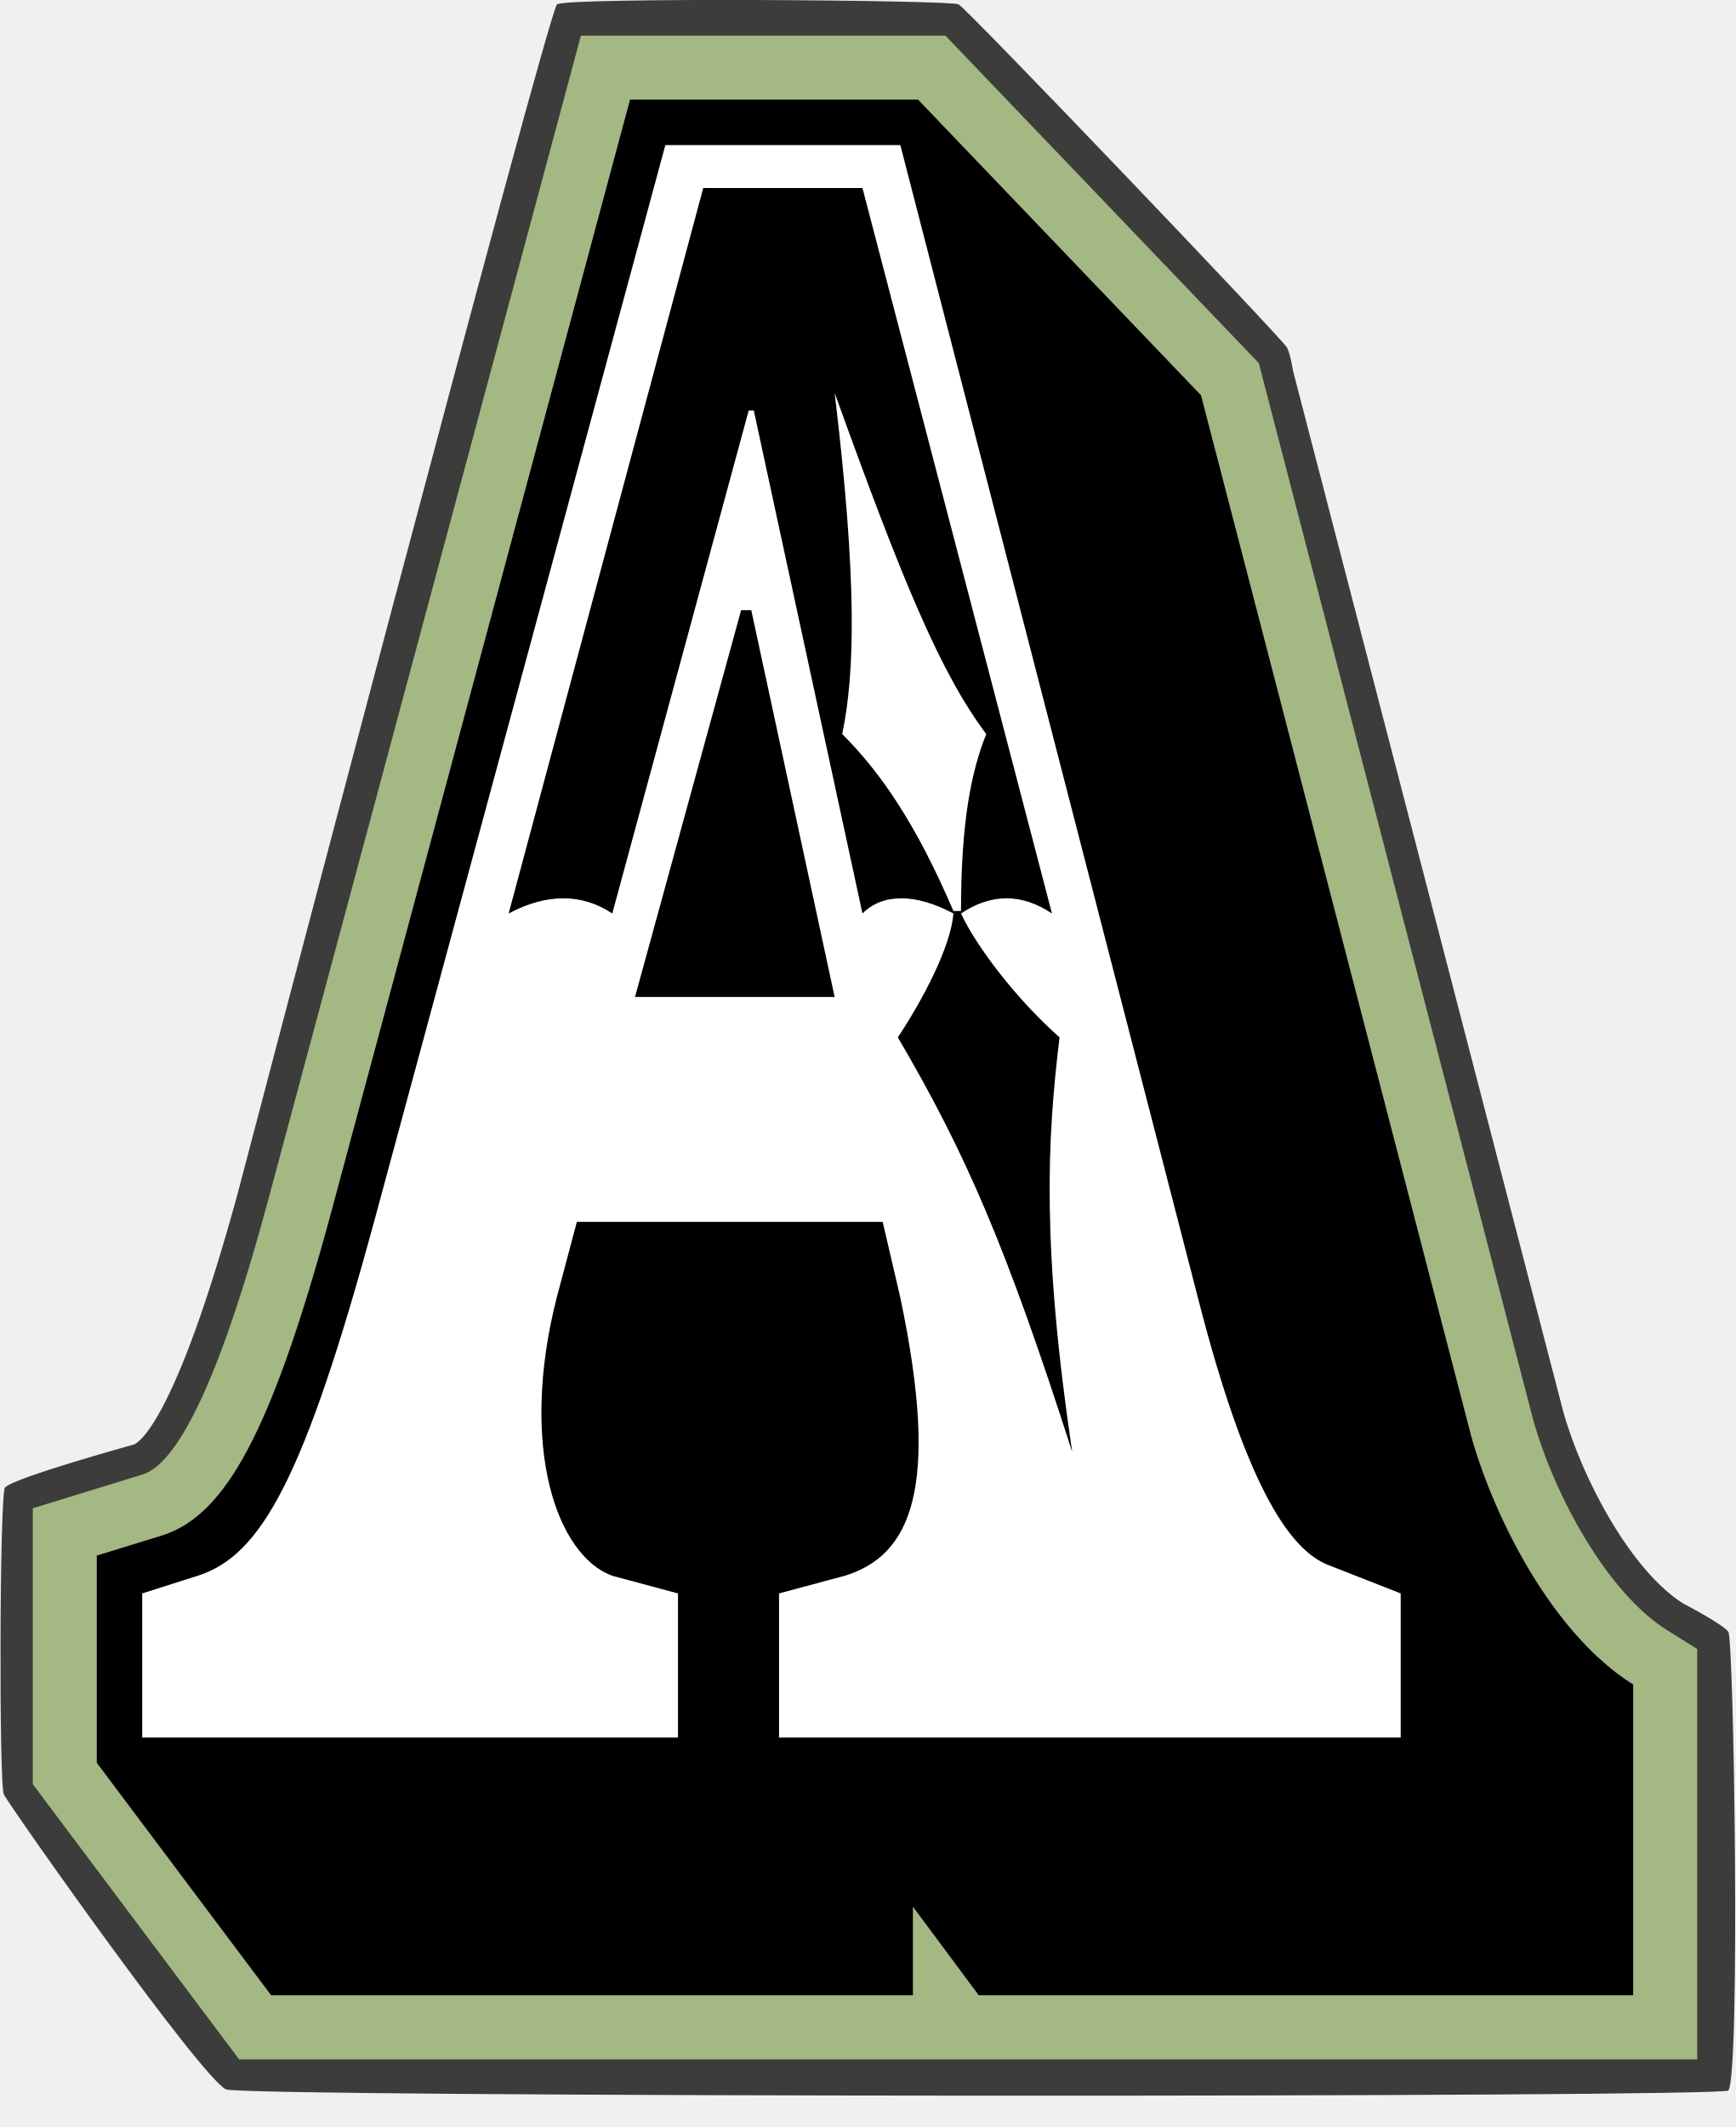
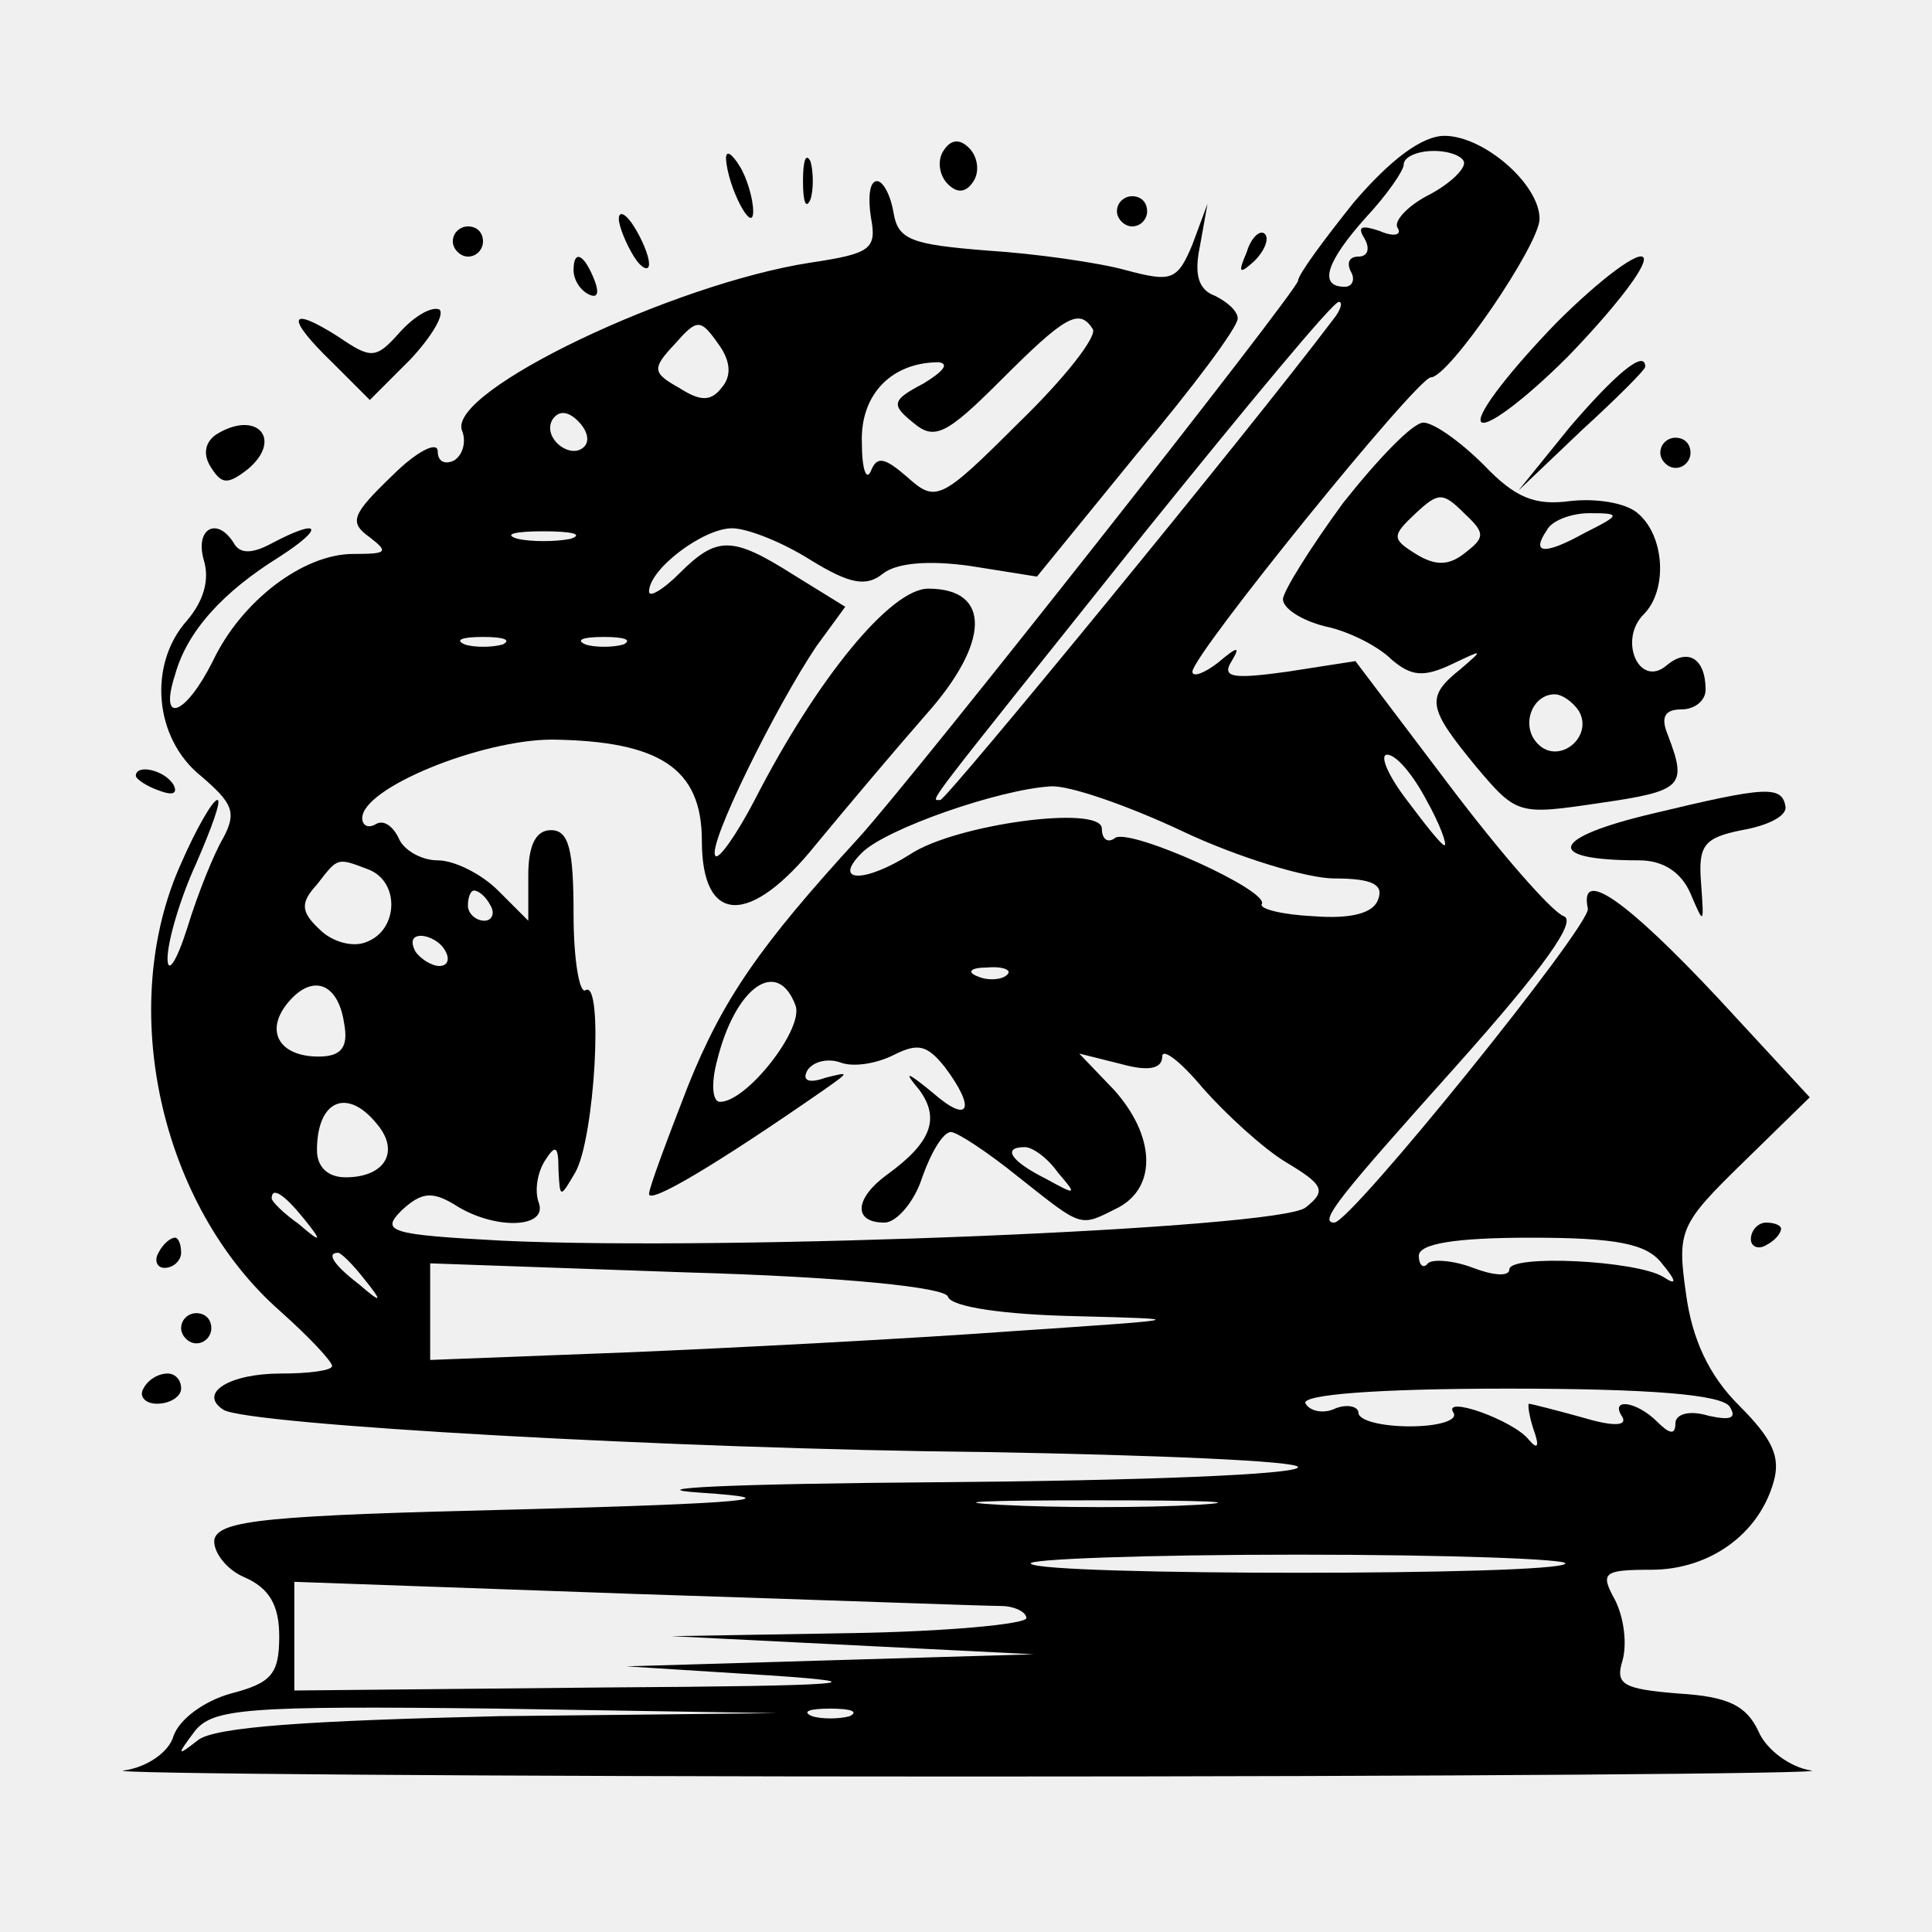
- <svg xmlns="http://www.w3.org/2000/svg" width="40" height="49" viewBox="0 0 40 49">
-   <g fill="none">
-     <path fill="#3C3C3B" d="M38.797 36.947c-1.201-.752-2.326-2.843-2.773-4.422l-6.225-23.97s-.07-.429-.144-.551C29.517 7.77 22.288.206 22.09.1c-.187-.1-9.04-.165-9.254 0-.212.163-7.366 27.42-7.366 27.42-1.457 5.32-2.303 5.731-2.39 5.759 0 0-2.779.767-2.965.989-.125.15-.14 6.87-.026 7.072.244.43 4.51 6.47 5.115 6.793.344.184 34.492.194 34.623.026.28-.355.128-10.41 0-10.57-.15-.187-1.03-.643-1.03-.643z" />
-     <path fill="#A3B883" d="M38.416 37.555c-1.369-.856-2.587-3.08-3.085-4.842L29.104 8.736l-.096-.371-.266-.277-6.522-6.814-.435-.454h-8.399l-.293 1.092-6.93 25.796c-.395 1.442-1.602 5.852-2.869 6.257l-1.498.461-1.04.32v6.356l.294.393 4.018 5.358.442.59h33.6v-9.455l-.693-.433z" />
-     <path fill="#FFFFFF" d="M21.155 2.294l6.522 6.813 6.23 23.992c.525 1.863 1.864 4.541 3.728 5.706v7.163H22.553l-1.514-2.039v2.039H6.247L2.23 40.61v-4.775l1.515-.466c1.455-.465 2.503-2.387 3.843-7.279l6.93-25.796h6.638z" />
-     <path fill="#000000" d="M21.155 2.293l6.522 6.813 6.23 23.992c.525 1.864 1.864 4.542 3.728 5.707v7.162H22.553l-1.514-2.038v2.038H6.247L2.229 40.61v-4.775l1.515-.466c1.455-.466 2.503-2.388 3.843-7.28l6.93-25.795h6.638zm-.815 25.855l.407 1.747c.932 4.426.233 5.94-1.281 6.406l-1.514.407v3.32h14.325v-3.32l-1.63-.64c-.99-.35-1.98-2.038-3.028-6.114L20.747 3.342h-5.415L8.635 28.09c-1.63 5.998-2.62 7.745-4.076 8.21l-1.282.408v3.32h12.346v-3.32l-1.514-.407c-1.281-.466-2.155-2.97-1.281-6.406l.465-1.747h7.047zM16.205 4.331h3.669l4.367 16.713c-.699-.466-1.397-.466-2.096 0 .35.757 1.281 1.98 2.271 2.854-.291 2.387-.408 4.832.291 9.55-1.514-4.718-2.446-6.872-4.018-9.55.582-.874 1.223-2.097 1.281-2.854-.874-.466-1.63-.466-2.096 0L17.37 9.456h-.117l-3.144 11.588c-.699-.466-1.514-.466-2.388 0l4.484-16.713zm-1.572 18.636l2.445-8.91h.234l1.921 8.91h-4.6zm7.512-1.98c0-2.038.232-3.203.582-4.076-1.048-1.398-1.922-3.494-3.494-7.862.524 4.368.466 6.464.175 7.862.873.873 1.688 2.038 2.562 4.076h.175z" />
+ <svg xmlns="http://www.w3.org/2000/svg" version="1.0" width="128pt" height="128pt" viewBox="0 0 128 128" preserveAspectRatio="xMidYMid meet">
+   <g transform="translate(0,128) scale(0.1,-0.1)" fill="#000000" stroke="none">
+     <path d="M625 1180 c-4 -6 -3 -16 3 -22 6 -6 12 -6 17 2 4 6 3 16 -3 22 -6 6 -12 6 -17 -2z" />
+     <path d="M897 1146 c-20 -25 -37 -48 -37 -52 0 -6 -252 -326 -291 -369 -66 -72 -90 -107 -113 -164 -14 -36 -26 -68 -26 -72 0 -7 44 19 116 69 17 12 17 12 1 8 -11 -4 -16 -2 -12 5 4 6 14 8 22 5 8 -3 23 -1 35 5 16 8 22 7 34 -8 21 -28 16 -38 -8 -17 -17 14 -20 15 -9 2 14 -19 8 -35 -21 -56 -22 -16 -23 -32 -2 -32 8 0 20 14 25 30 6 17 14 30 19 30 4 0 24 -13 45 -30 43 -34 40 -33 66 -20 26 14 24 48 -3 78 l-23 24 28 -7 c18 -5 27 -3 27 5 0 6 12 -3 27 -21 15 -17 40 -40 55 -49 25 -15 27 -19 13 -30 -17 -14 -381 -29 -532 -22 -75 4 -81 6 -67 20 13 12 20 13 35 4 26 -17 62 -16 56 1 -3 8 -1 20 4 28 7 11 9 10 9 -6 1 -19 1 -19 11 -2 13 22 19 128 7 121 -4 -3 -8 20 -8 50 0 43 -3 56 -15 56 -10 0 -15 -10 -15 -30 l0 -30 -20 20 c-11 11 -29 20 -40 20 -11 0 -23 7 -26 15 -4 8 -10 12 -15 9 -5 -3 -9 -1 -9 4 0 20 79 52 126 52 71 -1 99 -19 99 -67 0 -56 32 -57 76 -2 19 23 51 61 72 85 43 48 44 84 2 84 -25 0 -74 -60 -115 -140 -12 -23 -24 -40 -26 -37 -6 6 40 99 67 139 l19 26 -34 21 c-41 26 -51 26 -76 1 -11 -11 -20 -16 -20 -12 0 15 36 42 55 42 10 0 33 -9 52 -21 26 -16 37 -18 48 -9 9 7 30 9 58 5 l44 -7 66 81 c37 44 67 84 67 90 0 5 -7 11 -15 15 -11 4 -14 14 -10 33 l5 28 -10 -27 c-10 -24 -14 -25 -44 -17 -18 5 -60 11 -92 13 -50 4 -59 7 -62 25 -2 12 -7 21 -11 21 -5 0 -6 -11 -4 -24 4 -21 0 -24 -40 -30 -91 -14 -240 -85 -231 -111 3 -7 1 -16 -5 -20 -6 -3 -11 -1 -11 6 0 7 -14 0 -30 -16 -27 -26 -29 -31 -15 -41 13 -10 11 -11 -11 -11 -33 0 -74 -31 -93 -71 -18 -36 -36 -43 -25 -9 8 29 32 55 69 78 31 20 27 26 -5 9 -13 -7 -21 -7 -25 0 -11 18 -26 10 -20 -11 4 -13 0 -27 -11 -40 -26 -29 -22 -78 9 -103 21 -18 24 -24 15 -41 -6 -10 -17 -37 -24 -60 -7 -22 -13 -31 -13 -20 0 11 8 39 19 63 10 23 17 42 14 42 -3 0 -14 -19 -24 -42 -43 -95 -14 -227 66 -297 19 -17 34 -33 34 -36 0 -3 -15 -5 -34 -5 -34 0 -55 -13 -38 -24 16 -10 300 -26 504 -28 115 -2 208 -6 208 -10 0 -5 -107 -9 -237 -10 -136 -1 -204 -4 -158 -7 60 -4 30 -7 -120 -11 -167 -4 -200 -7 -203 -20 -1 -8 8 -20 20 -25 16 -7 23 -18 23 -39 0 -25 -5 -31 -32 -38 -18 -5 -34 -17 -38 -28 -3 -11 -18 -21 -33 -23 -15 -2 236 -4 558 -4 322 0 574 2 560 4 -14 2 -30 14 -35 26 -8 17 -20 23 -53 25 -37 3 -42 6 -37 22 3 11 1 28 -5 40 -10 18 -8 20 24 20 38 0 71 23 81 58 5 17 -1 29 -23 51 -20 20 -31 44 -35 74 -6 42 -4 46 38 87 l44 43 -61 66 c-60 64 -92 87 -86 59 2 -11 -157 -208 -168 -208 -11 0 4 18 81 104 58 65 80 96 71 99 -8 3 -42 42 -76 87 l-62 82 -45 -7 c-36 -5 -44 -4 -37 7 6 10 4 10 -9 -1 -9 -7 -17 -10 -17 -6 0 11 149 195 158 195 12 0 72 88 72 105 0 23 -37 55 -63 55 -15 0 -36 -16 -60 -44z m73 26 c0 -5 -11 -15 -25 -22 -13 -7 -22 -17 -19 -21 3 -5 -3 -6 -12 -2 -12 4 -15 3 -10 -5 4 -7 2 -12 -4 -12 -6 0 -8 -4 -5 -10 3 -5 1 -10 -4 -10 -18 0 -12 17 14 46 14 15 25 31 25 35 0 5 9 9 20 9 11 0 20 -4 20 -8z m-87 -104 c-55 -73 -256 -318 -260 -318 -7 0 -14 -10 136 178 67 83 124 152 128 152 3 0 1 -6 -4 -12z m-405 -45 c-7 -9 -14 -9 -28 0 -18 10 -18 13 -3 29 15 17 17 17 29 0 8 -11 9 -21 2 -29z m246 39 c3 -5 -19 -33 -49 -62 -52 -52 -55 -53 -74 -36 -15 13 -20 14 -24 4 -3 -7 -6 1 -6 19 -1 32 20 53 51 53 7 -1 3 -6 -10 -14 -21 -11 -22 -14 -7 -26 14 -12 22 -8 58 28 43 43 52 48 61 34z m-337 -78 c-9 -9 -28 6 -21 18 4 6 10 6 17 -1 6 -6 8 -13 4 -17z m-9 -61 c-10 -2 -26 -2 -35 0 -10 3 -2 5 17 5 19 0 27 -2 18 -5z m-45 -70 c-7 -2 -19 -2 -25 0 -7 3 -2 5 12 5 14 0 19 -2 13 -5z m80 0 c-7 -2 -19 -2 -25 0 -7 3 -2 5 12 5 14 0 19 -2 13 -5z m532 -103 c9 -16 14 -30 12 -30 -2 0 -13 14 -25 30 -13 17 -18 30 -13 30 6 0 17 -13 26 -30z m-161 -21 c36 -17 82 -31 100 -31 25 0 33 -4 29 -14 -3 -9 -18 -13 -43 -11 -21 1 -36 5 -34 8 5 9 -86 50 -97 44 -5 -4 -9 -1 -9 6 0 16 -97 3 -127 -17 -30 -19 -52 -19 -32 1 16 16 91 42 125 44 12 1 52 -13 88 -30z m-540 -25 c21 -8 20 -40 -1 -48 -9 -4 -23 0 -31 8 -13 12 -13 18 -2 30 14 18 13 18 34 10z m81 -24 c3 -5 1 -10 -4 -10 -6 0 -11 5 -11 10 0 6 2 10 4 10 3 0 8 -4 11 -10z m-30 -30 c3 -5 2 -10 -4 -10 -5 0 -13 5 -16 10 -3 6 -2 10 4 10 5 0 13 -4 16 -10z m372 -16 c-3 -3 -12 -4 -19 -1 -8 3 -5 6 6 6 11 1 17 -2 13 -5z m-439 -32 c3 -16 -2 -22 -17 -22 -26 0 -36 17 -20 36 16 19 33 13 37 -14z m299 12 c6 -15 -32 -64 -50 -64 -5 0 -6 12 -2 27 12 49 40 69 52 37z m-277 -79 c15 -18 5 -35 -21 -35 -12 0 -19 7 -19 18 0 33 20 42 40 17z m451 -32 c13 -15 12 -15 -8 -4 -24 12 -29 21 -14 21 5 0 15 -7 22 -17z m-500 -30 c13 -16 12 -17 -3 -4 -10 7 -18 15 -18 17 0 8 8 3 21 -13z m900 -30 c10 -12 10 -15 1 -9 -18 11 -102 15 -102 5 0 -5 -11 -4 -24 1 -13 5 -27 6 -30 3 -3 -4 -6 -1 -6 5 0 8 24 12 74 12 57 0 77 -4 87 -17z m-860 -10 c13 -16 12 -17 -3 -4 -17 13 -22 21 -14 21 2 0 10 -8 17 -17z m387 -12 c2 -7 38 -12 85 -13 77 -2 75 -2 -43 -10 -69 -5 -183 -11 -255 -14 l-130 -5 0 32 0 32 170 -6 c106 -3 171 -10 173 -16z m518 -73 c5 -8 0 -9 -14 -6 -13 4 -22 1 -22 -5 0 -8 -4 -7 -12 1 -14 14 -32 16 -23 3 3 -6 -7 -6 -27 0 -18 5 -34 9 -35 9 -1 0 0 -8 3 -17 4 -11 3 -14 -3 -7 -10 13 -58 30 -50 18 3 -5 -10 -9 -29 -9 -19 0 -34 4 -34 9 0 4 -7 6 -15 3 -8 -4 -17 -2 -20 3 -4 6 47 10 134 10 95 0 142 -4 147 -12z m-353 -65 c-34 -2 -93 -2 -130 0 -37 2 -9 3 62 3 72 0 102 -1 68 -3z m244 -39 c-7 -8 -347 -8 -354 0 -4 3 76 6 177 6 101 0 181 -3 177 -6z m-374 -28 c9 0 17 -4 17 -8 0 -4 -53 -9 -117 -10 l-118 -2 120 -6 120 -6 -135 -4 -135 -4 95 -6 c75 -5 52 -7 -110 -8 l-205 -2 0 36 0 36 225 -8 c124 -4 233 -8 243 -8z m-332 -73 c-126 -3 -189 -7 -200 -16 -14 -11 -14 -10 -2 6 12 15 33 17 200 15 l186 -3 -184 -2z m232 0 c-7 -2 -19 -2 -25 0 -7 3 -2 5 12 5 14 0 19 -2 13 -5z" />
+     <path d="M481 1175 c1 -19 18 -51 18 -35 0 8 -4 22 -9 30 -5 8 -9 11 -9 5z" />
+     <path d="M532 1160 c0 -14 2 -19 5 -12 2 6 2 18 0 25 -3 6 -5 1 -5 -13z" />
+     <path d="M740 1140 c0 -5 5 -10 10 -10 6 0 10 5 10 10 0 6 -4 10 -10 10 -5 0 -10 -4 -10 -10z" />
+     <path d="M410 1135 c0 -5 5 -17 10 -25 5 -8 10 -10 10 -5 0 6 -5 17 -10 25 -5 8 -10 11 -10 5z" />
+     <path d="M300 1120 c0 -5 5 -10 10 -10 6 0 10 5 10 10 0 6 -4 10 -10 10 -5 0 -10 -4 -10 -10z" />
+     <path d="M826 1113 c-6 -14 -5 -15 5 -6 7 7 10 15 7 18 -3 3 -9 -2 -12 -12z" />
+     <path d="M1031 1066 c-29 -30 -52 -59 -50 -65 2 -6 28 13 58 43 29 30 52 59 50 65 -2 6 -28 -13 -58 -43z" />
+     <path d="M380 1101 c0 -6 4 -13 10 -16 6 -3 7 1 4 9 -7 18 -14 21 -14 7z" />
+     <path d="M265 1060 c-16 -18 -19 -18 -41 -3 -33 21 -35 13 -4 -17 l25 -25 27 27 c14 15 23 30 19 33 -5 2 -16 -4 -26 -15z" />
+     <path d="M1040 997 l-34 -42 42 40 c23 21 42 40 42 42 0 12 -20 -5 -50 -40z" />
+     <path d="M143 992 c-7 -5 -9 -13 -3 -22 7 -11 11 -11 24 -1 24 20 6 40 -21 23z" />
+     <path d="M890 947 c-22 -30 -40 -59 -40 -64 0 -6 12 -14 28 -18 15 -3 35 -13 44 -22 13 -11 21 -12 40 -3 21 10 21 10 6 -3 -24 -19 -22 -26 10 -65 27 -32 28 -32 82 -24 55 8 58 11 45 45 -5 12 -2 17 9 17 9 0 16 6 16 13 0 21 -12 28 -26 16 -18 -15 -32 17 -15 34 16 16 14 52 -4 67 -8 7 -28 10 -45 8 -23 -3 -36 2 -57 24 -15 15 -33 28 -40 28 -7 0 -30 -24 -53 -53z m81 -33 c-11 -9 -20 -9 -33 -1 -16 10 -16 12 0 27 15 14 18 14 32 0 14 -13 14 -16 1 -26z m79 13 c-27 -15 -36 -14 -25 2 3 6 16 11 28 11 21 0 21 -1 -3 -13z m-4 -118 c10 -17 -13 -36 -27 -22 -12 12 -4 33 11 33 5 0 12 -5 16 -11z" />
+     <path d="M1100 980 c0 -5 5 -10 10 -10 6 0 10 5 10 10 0 6 -4 10 -10 10 -5 0 -10 -4 -10 -10z" />
+     <path d="M90 766 c0 -2 7 -7 16 -10 8 -3 12 -2 9 4 -6 10 -25 14 -25 6z" />
+     <path d="M1095 741 c-68 -16 -73 -31 -9 -31 16 0 28 -8 34 -22 9 -21 9 -21 7 7 -2 25 2 30 27 35 17 3 29 9 29 15 -2 15 -13 14 -88 -4z" />
+     <path d="M1160 459 c0 -5 5 -7 10 -4 6 3 10 8 10 11 0 2 -4 4 -10 4 -5 0 -10 -5 -10 -11z" />
+     <path d="M105 450 c-3 -5 -1 -10 4 -10 6 0 11 5 11 10 0 6 -2 10 -4 10 -3 0 -8 -4 -11 -10z" />
+     <path d="M120 400 c0 -5 5 -10 10 -10 6 0 10 5 10 10 0 6 -4 10 -10 10 -5 0 -10 -4 -10 -10z" />
+     <path d="M95 360 c-3 -5 1 -10 9 -10 9 0 16 5 16 10 0 6 -4 10 -9 10 -6 0 -13 -4 -16 -10z" />
  </g>
</svg>
